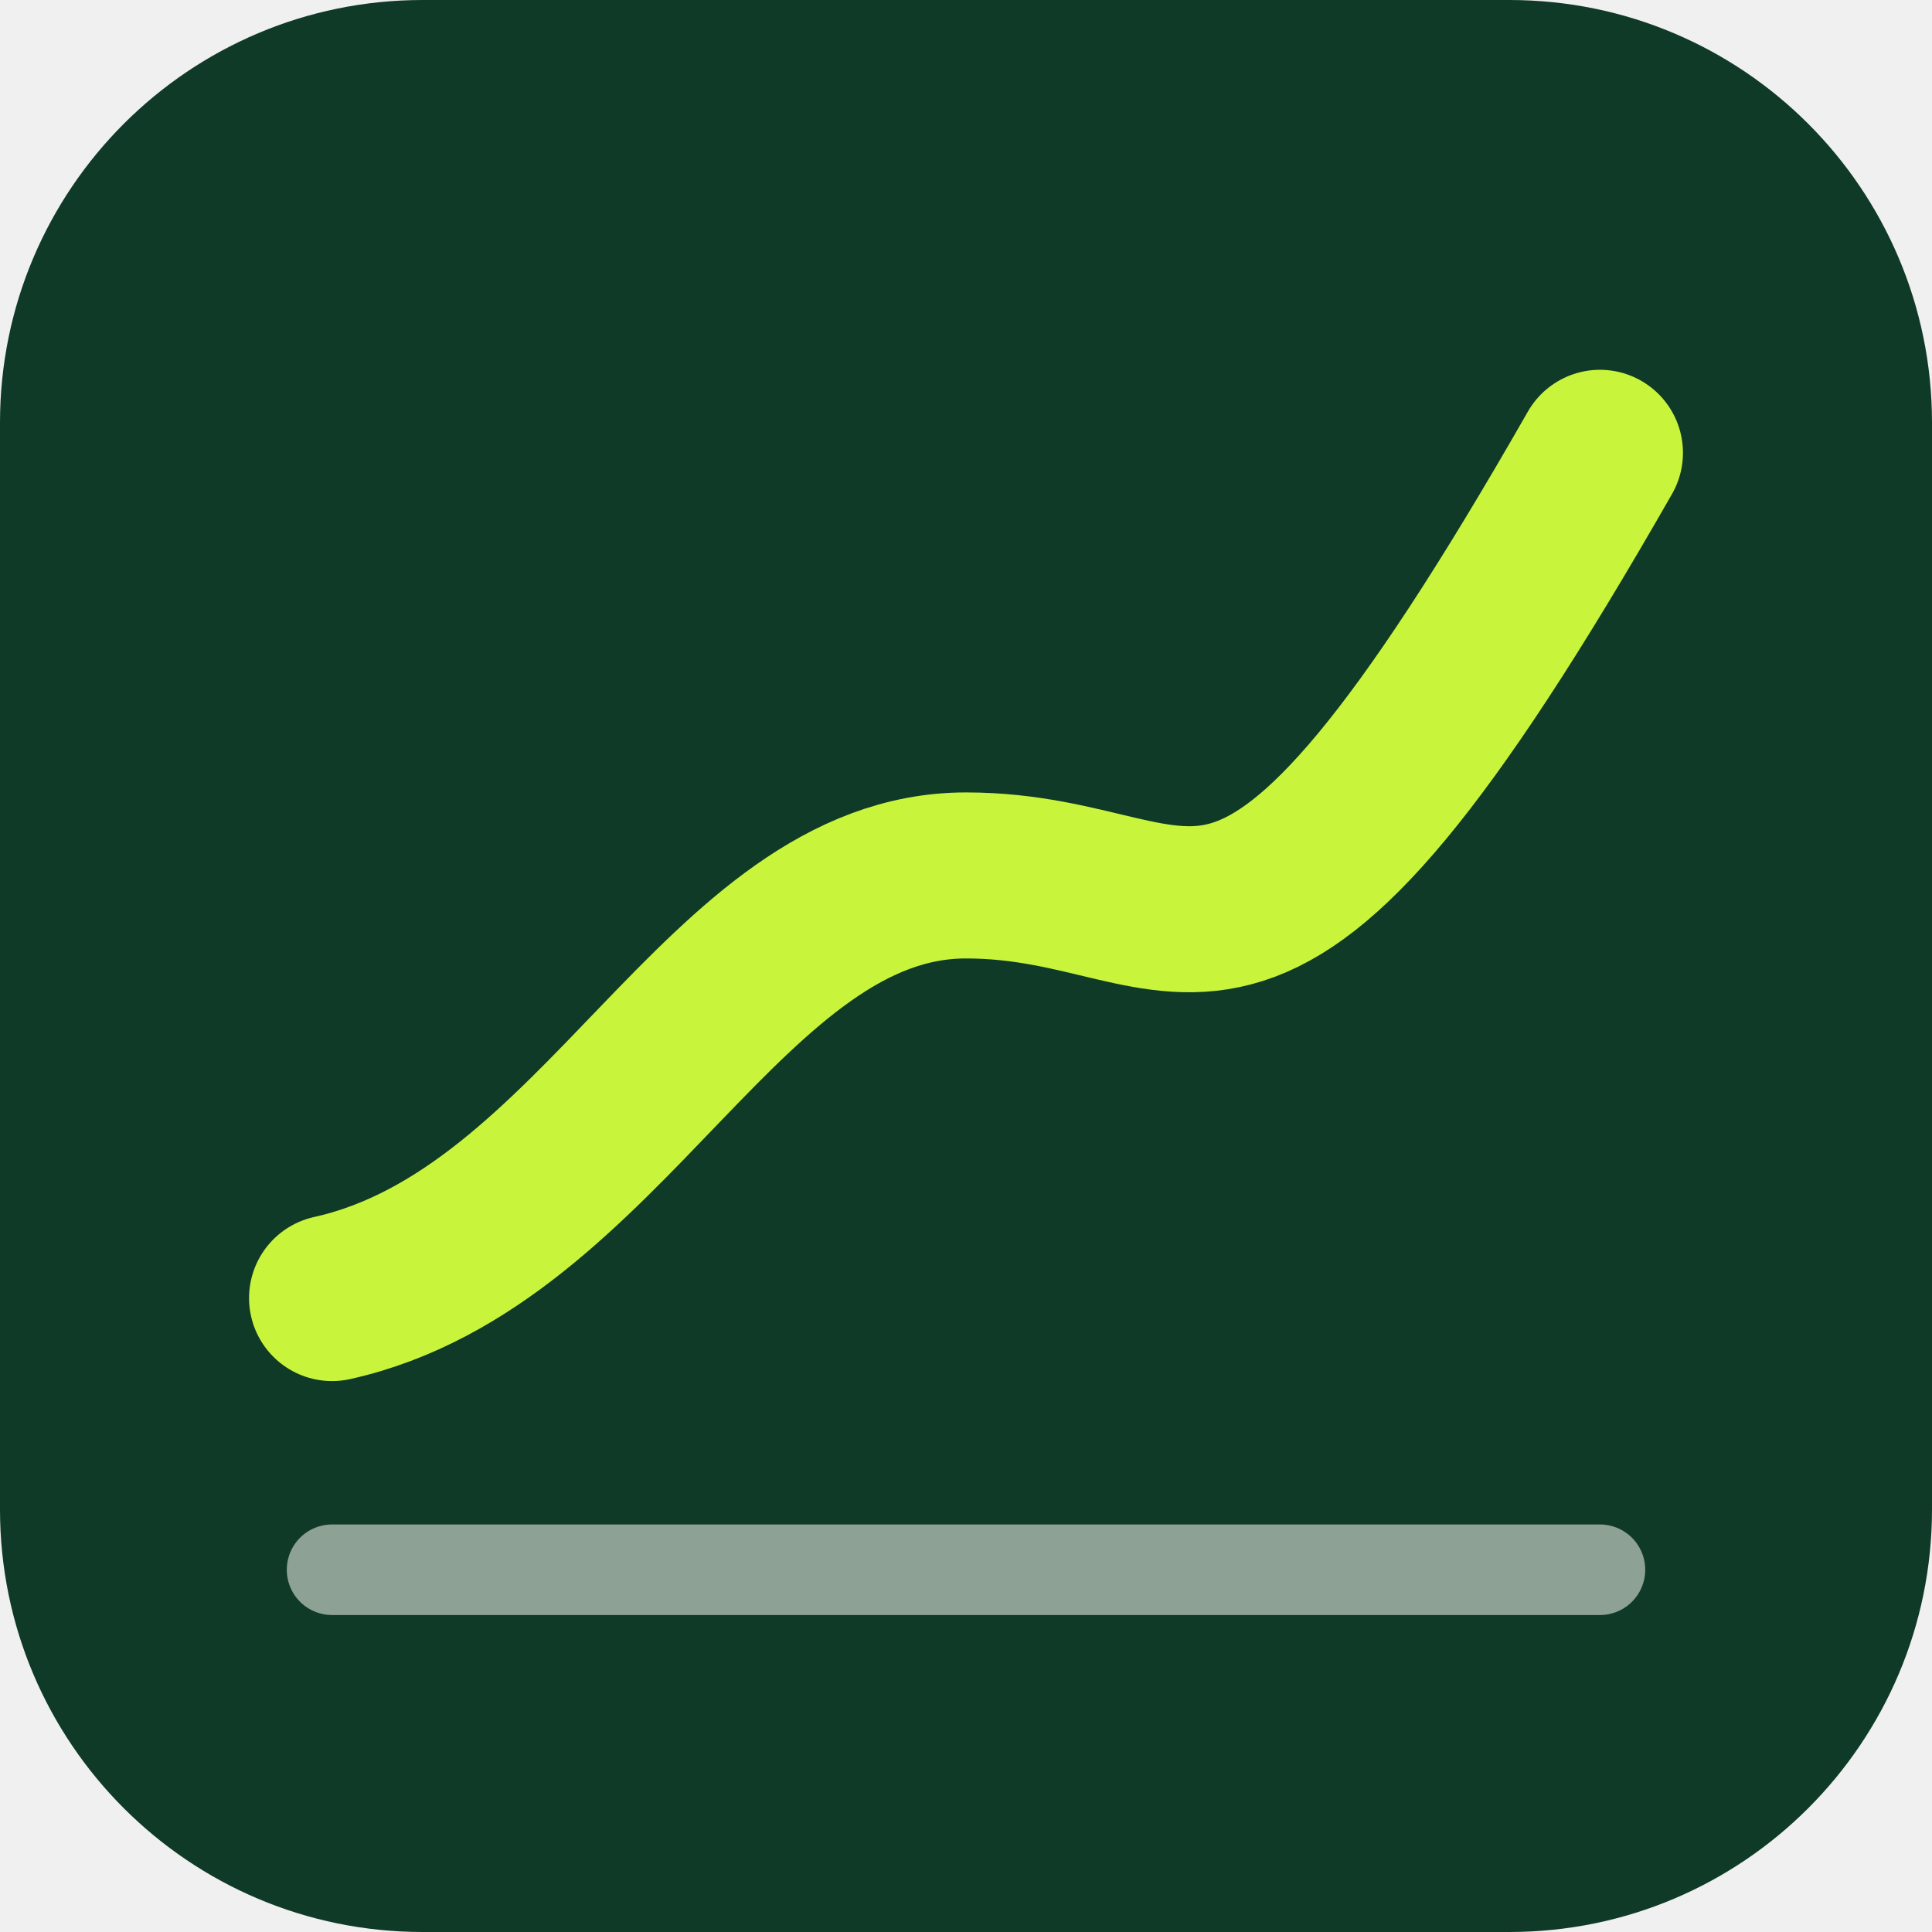
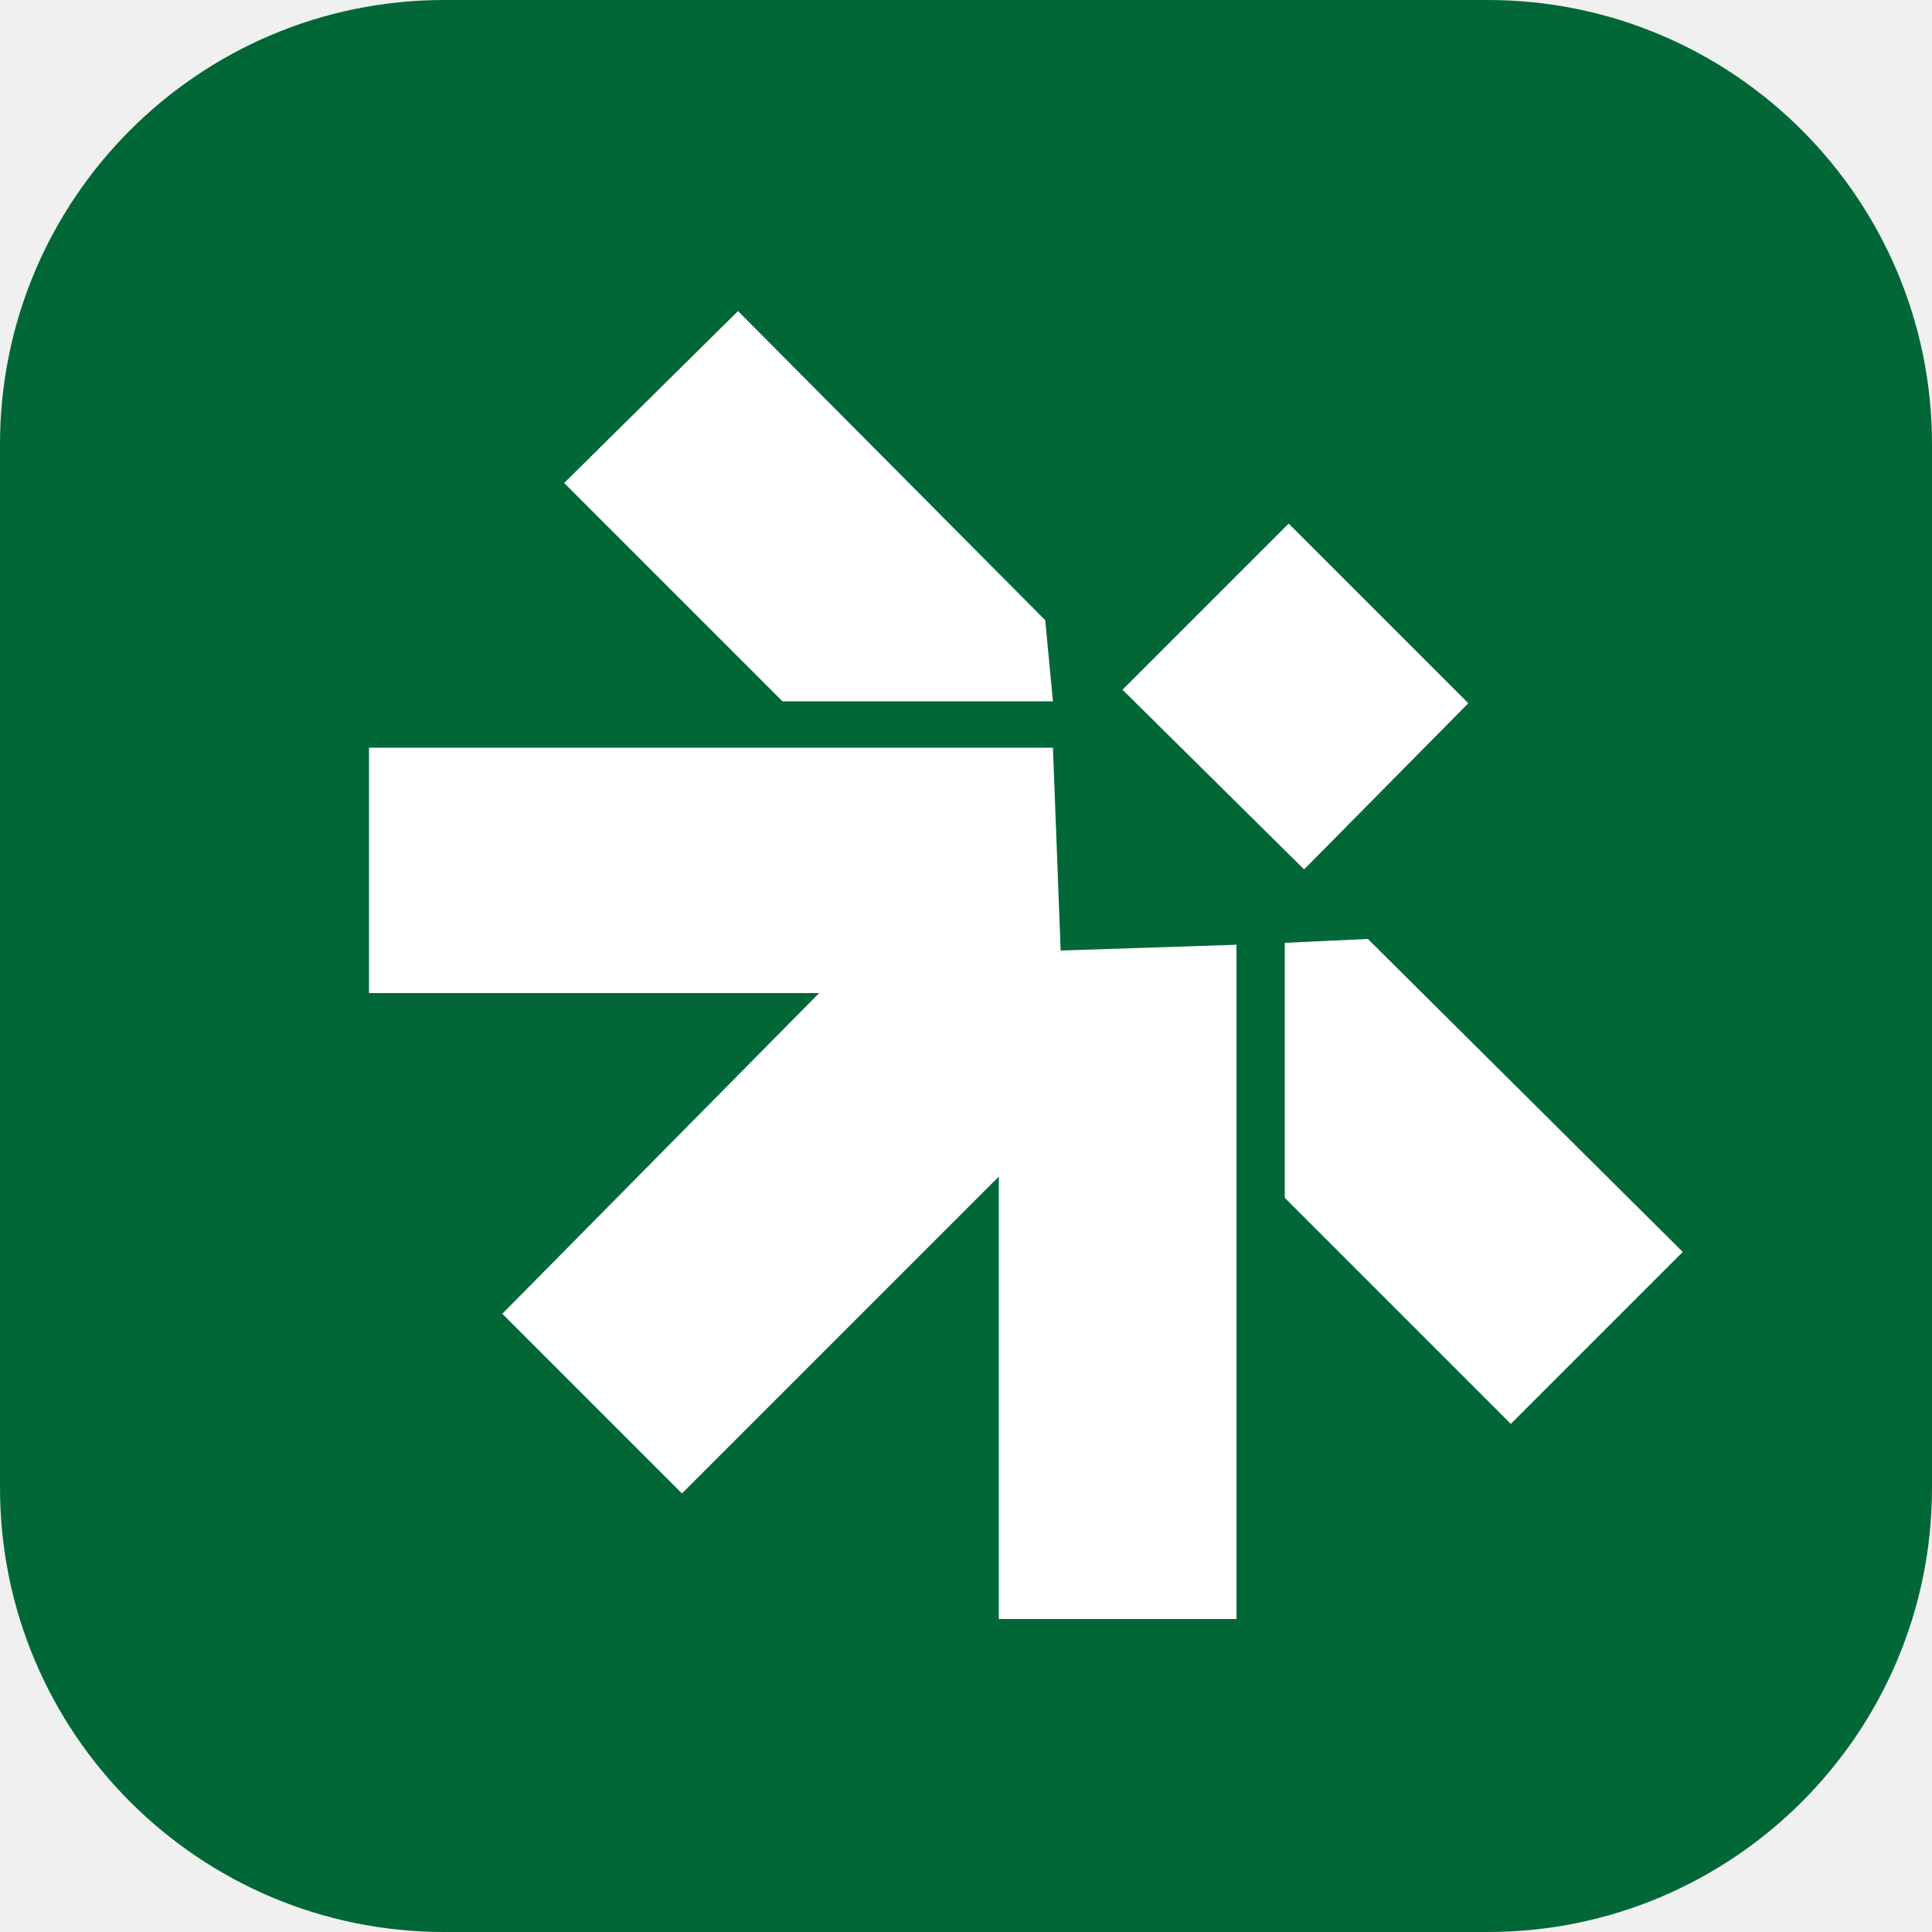
- <svg xmlns="http://www.w3.org/2000/svg" viewBox="0 0 64 64">
-   <rect width="64" height="64" rx="14" fill="#0F3A27" />
-   <path d="M11 43c9-2 13-14 21-14s9 7 21-14" stroke="#C8F53C" stroke-width="5.5" fill="none" stroke-linecap="round" />
-   <path d="M11 52h42" stroke="#F6F5EE" stroke-opacity=".55" stroke-width="3" stroke-linecap="round" />
+ <svg xmlns="http://www.w3.org/2000/svg" viewBox="0 0 1000 1000">
+   <rect width="1000" height="1000" rx="230" fill="#016737" />
+   <path fill="#fff" d="M292 250 382 161 541 321 545 363H405ZM667 271 760 364 675 450 581 357ZM191 387H545L549 492 640 489V838H517V609L353 773 260 680 424 514H191ZM665 488 708 486 871 648 782 737 665 620Z" />
</svg>
